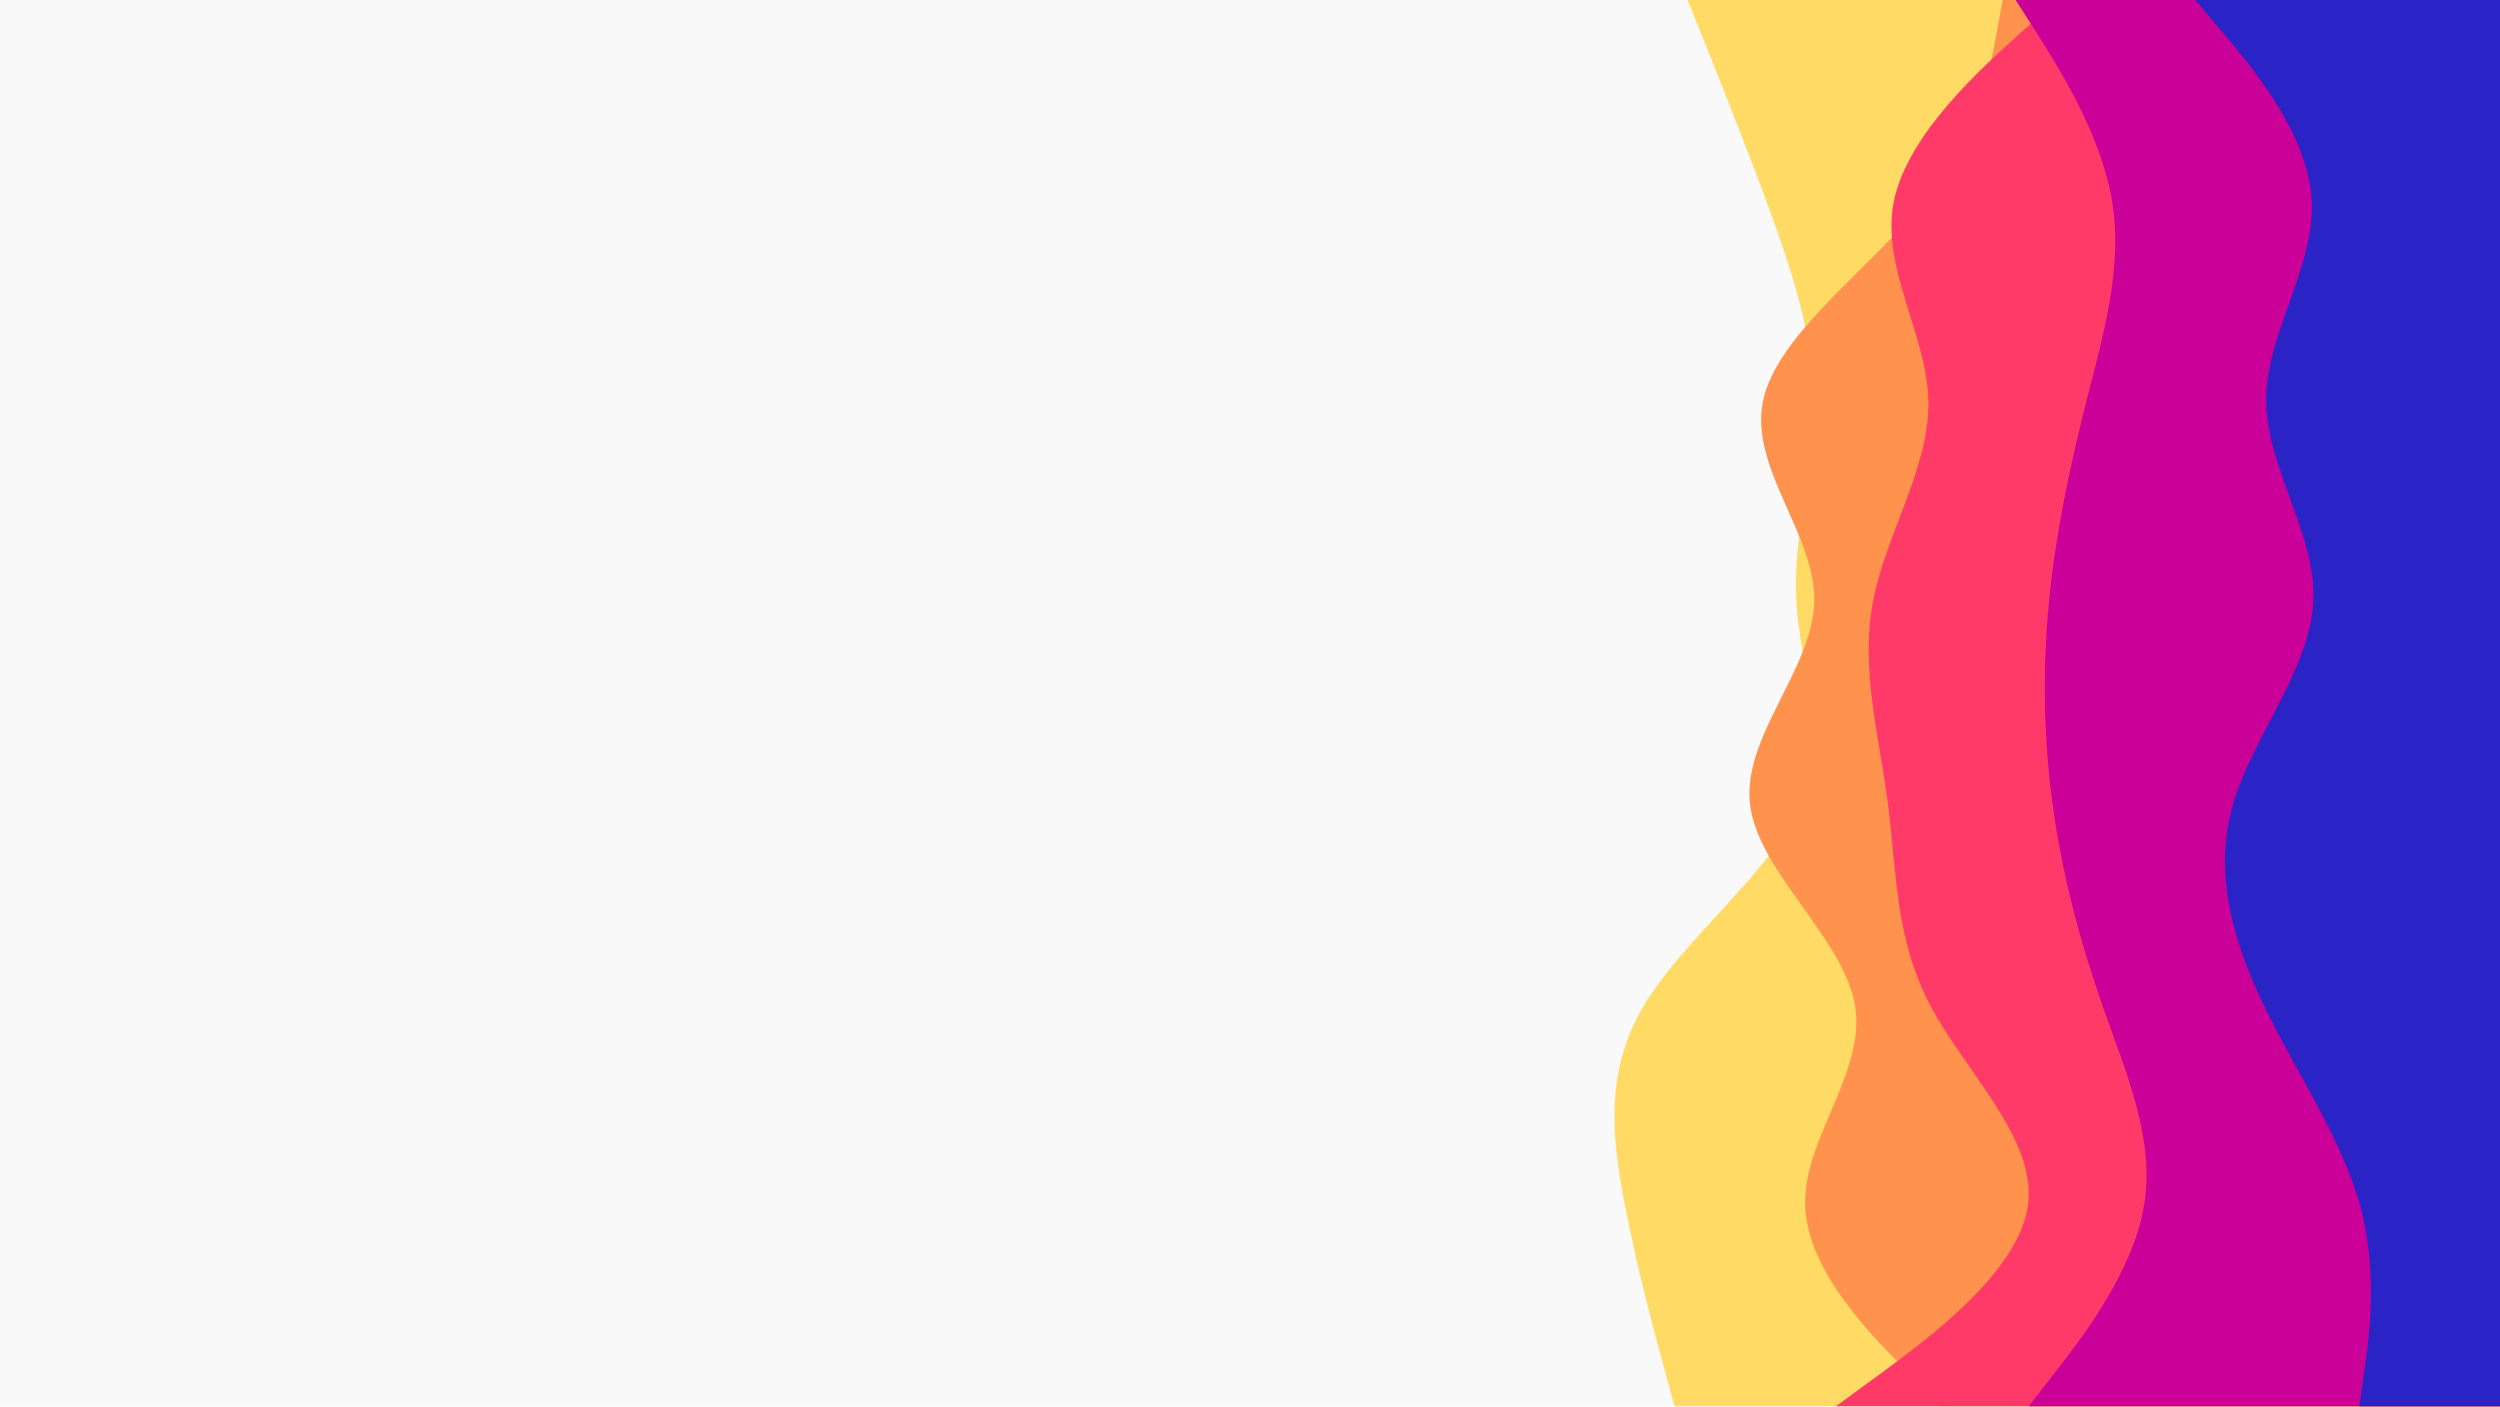
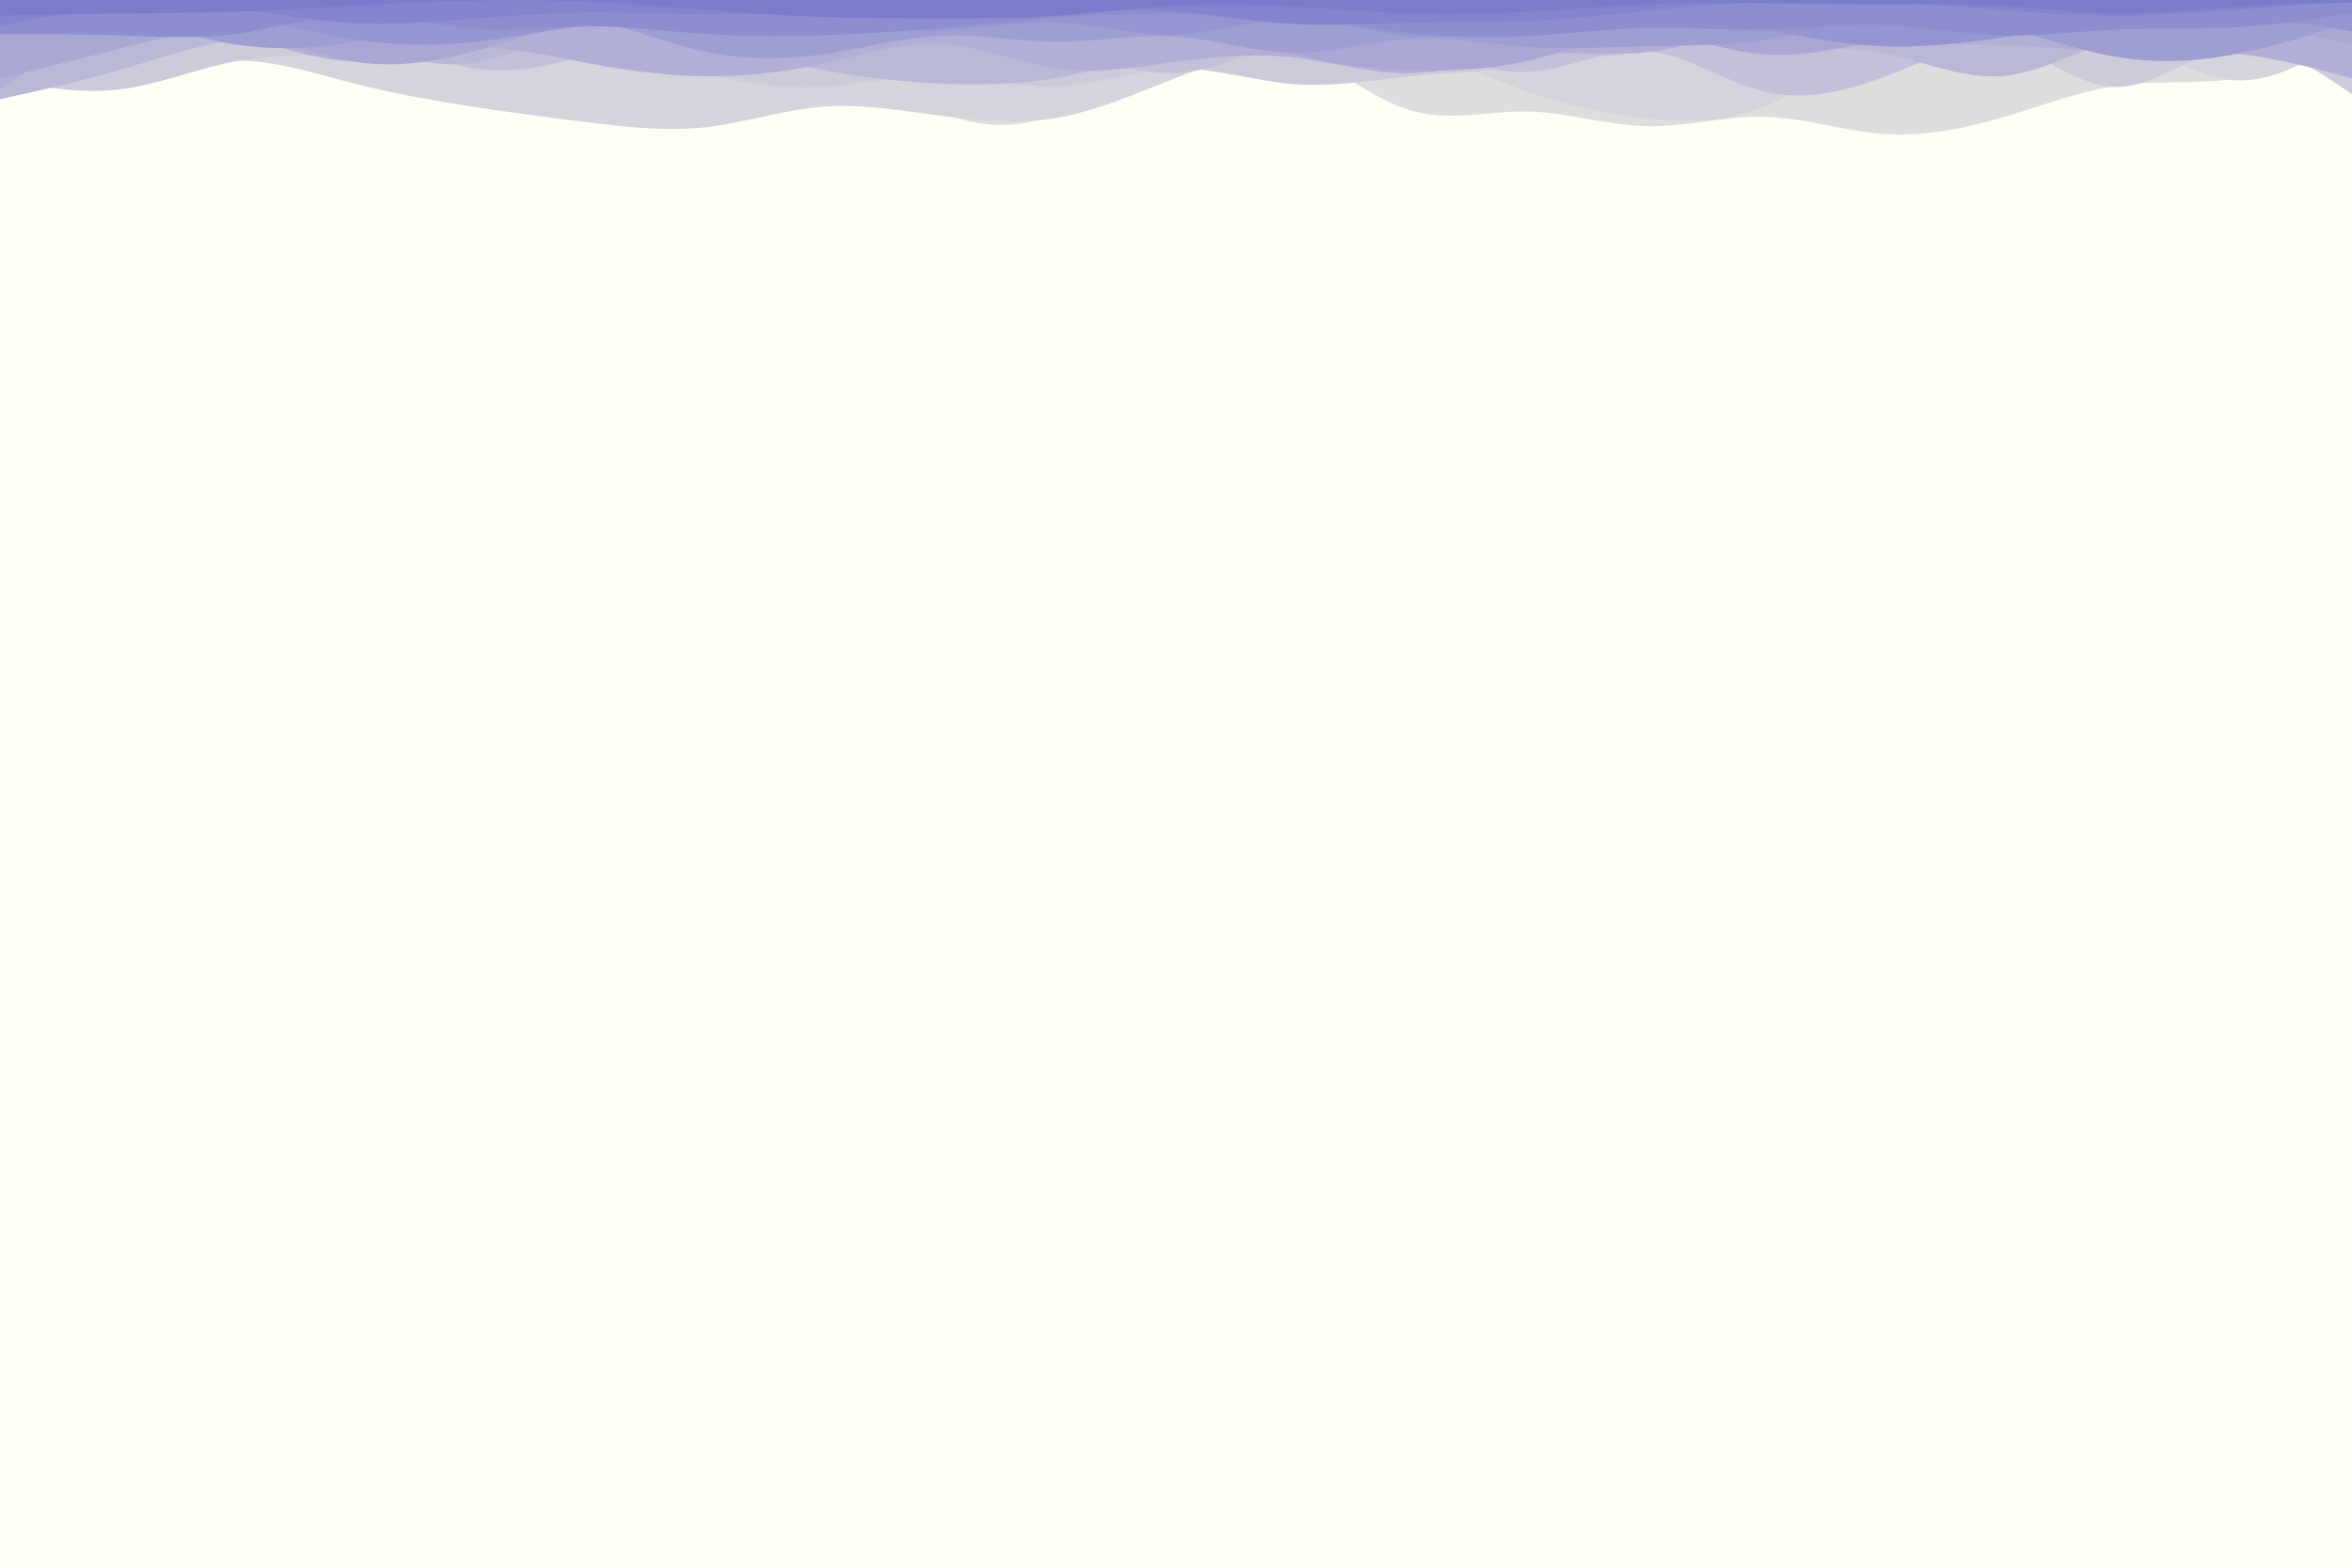
- <svg xmlns="http://www.w3.org/2000/svg" id="visual" viewBox="0 0 960 540" width="960" height="540" version="1.1">
-   <rect x="0" y="0" width="960" height="540" fill="#f9f9f9" />
-   <path d="M643 540L639.5 527.2C636 514.3 629 488.7 624 463C619 437.3 616 411.7 631.3 386C646.7 360.3 680.3 334.7 691.5 308.8C702.7 283 691.3 257 689.8 231.2C688.3 205.3 696.7 179.7 696.5 154C696.3 128.3 687.7 102.7 678.2 77C668.7 51.3 658.3 25.7 653.2 12.8L648 0L960 0L960 12.8C960 25.7 960 51.3 960 77C960 102.7 960 128.3 960 154C960 179.7 960 205.3 960 231.2C960 257 960 283 960 308.8C960 334.7 960 360.3 960 386C960 411.7 960 437.3 960 463C960 488.7 960 514.3 960 527.2L960 540Z" fill="#ffdb65" />
-   <path d="M746 540L733 527.2C720 514.3 694 488.7 693.2 463C692.3 437.3 716.7 411.7 712.3 386C708 360.3 675 334.7 672 308.8C669 283 696 257 696.7 231.2C697.3 205.3 671.7 179.7 677 154C682.3 128.3 718.7 102.7 739.2 77C759.7 51.3 764.3 25.7 766.7 12.8L769 0L960 0L960 12.8C960 25.7 960 51.3 960 77C960 102.7 960 128.3 960 154C960 179.7 960 205.3 960 231.2C960 257 960 283 960 308.8C960 334.7 960 360.3 960 386C960 411.7 960 437.3 960 463C960 488.7 960 514.3 960 527.2L960 540Z" fill="#ff924d" />
-   <path d="M705 540L722.5 527.2C740 514.3 775 488.7 778.7 463C782.3 437.3 754.7 411.7 741.2 386C727.7 360.3 728.3 334.7 725 308.8C721.7 283 714.3 257 719.2 231.2C724 205.3 741 179.7 740.5 154C740 128.3 722 102.7 727.3 77C732.7 51.3 761.3 25.7 775.7 12.8L790 0L960 0L960 12.8C960 25.7 960 51.3 960 77C960 102.7 960 128.3 960 154C960 179.7 960 205.3 960 231.2C960 257 960 283 960 308.8C960 334.7 960 360.3 960 386C960 411.7 960 437.3 960 463C960 488.7 960 514.3 960 527.2L960 540Z" fill="#ff3a68" />
-   <path d="M779 540L789 527.2C799 514.3 819 488.7 823.3 463C827.7 437.3 816.3 411.7 807.3 386C798.3 360.3 791.7 334.7 788.2 308.8C784.7 283 784.3 257 786.8 231.2C789.3 205.3 794.7 179.7 801.2 154C807.7 128.3 815.3 102.7 811 77C806.7 51.3 790.3 25.7 782.2 12.8L774 0L960 0L960 12.8C960 25.7 960 51.3 960 77C960 102.7 960 128.3 960 154C960 179.7 960 205.3 960 231.2C960 257 960 283 960 308.8C960 334.7 960 360.3 960 386C960 411.7 960 437.3 960 463C960 488.7 960 514.3 960 527.2L960 540Z" fill="#ca0099" />
-   <path d="M906 540L907.8 527.2C909.7 514.3 913.3 488.7 906.3 463C899.3 437.3 881.7 411.7 869.3 386C857 360.3 850 334.7 857.5 308.8C865 283 887 257 888.3 231.2C889.7 205.3 870.3 179.7 870.2 154C870 128.3 889 102.7 887.7 77C886.3 51.3 864.7 25.7 853.8 12.8L843 0L960 0L960 12.8C960 25.7 960 51.3 960 77C960 102.7 960 128.3 960 154C960 179.7 960 205.3 960 231.2C960 257 960 283 960 308.8C960 334.7 960 360.3 960 386C960 411.7 960 437.3 960 463C960 488.7 960 514.3 960 527.2L960 540Z" fill="#2a24c7" />
+ <svg xmlns="http://www.w3.org/2000/svg" id="visual" viewBox="0 0 900 600" width="900" height="600" version="1.1">
+   <rect x="0" y="0" width="900" height="600" fill="#fefff5" />
+   <path d="M0 24L7.5 26C15 28 30 32 45 31.5C60 31 75 26 90 21.3C105 16.7 120 12.3 135 11.5C150 10.7 165 13.3 180 13.7C195 14 210 12 225 14.7C240 17.3 255 24.7 270 24.7C285 24.7 300 17.3 315 20.2C330 23 345 36 360 42.7C375 49.3 390 49.7 405 43C420 36.3 435 22.7 450 16.3C465 10 480 11 495 18C510 25 525 38 540 42.3C555 46.7 570 42.3 585 42.7C600 43 615 48 630 48.3C645 48.7 660 44.3 675 44.7C690 45 705 50 720 51.2C735 52.3 750 49.7 765 45.3C780 41 795 35 810 32.8C825 30.7 840 32.3 855 30.2C870 28 885 22 892.5 19L900 16L900 0L892.5 0C885 0 870 0 855 0C840 0 825 0 810 0C795 0 780 0 765 0C750 0 735 0 720 0C705 0 690 0 675 0C660 0 645 0 630 0C615 0 600 0 585 0C570 0 555 0 540 0C525 0 510 0 495 0C480 0 465 0 450 0C435 0 420 0 405 0C390 0 375 0 360 0C345 0 330 0 315 0C300 0 285 0 270 0C255 0 240 0 225 0C210 0 195 0 180 0C165 0 150 0 135 0C120 0 105 0 90 0C75 0 60 0 45 0C30 0 15 0 7.5 0L0 0Z" fill="#dddddd" />
+   <path d="M0 18L7.5 20.7C15 23.3 30 28.7 45 28.7C60 28.7 75 23.3 90 23.2C105 23 120 28 135 31.8C150 35.7 165 38.3 180 40.7C195 43 210 45 225 46.8C240 48.7 255 50.3 270 48.7C285 47 300 42 315 40.8C330 39.7 345 42.3 360 44.3C375 46.3 390 47.7 405 45C420 42.3 435 35.7 450 29.8C465 24 480 19 495 16.8C510 14.7 525 15.3 540 19.2C555 23 570 30 585 35.2C600 40.3 615 43.7 630 45.3C645 47 660 47 675 40.8C690 34.7 705 22.3 720 19C735 15.7 750 21.3 765 20.8C780 20.3 795 13.7 810 16C825 18.3 840 29.7 855 30.7C870 31.7 885 22.3 892.5 17.7L900 13L900 0L892.5 0C885 0 870 0 855 0C840 0 825 0 810 0C795 0 780 0 765 0C750 0 735 0 720 0C705 0 690 0 675 0C660 0 645 0 630 0C615 0 600 0 585 0C570 0 555 0 540 0C525 0 510 0 495 0C480 0 465 0 450 0C435 0 420 0 405 0C390 0 375 0 360 0C345 0 330 0 315 0C300 0 285 0 270 0C255 0 240 0 225 0C210 0 195 0 180 0C165 0 150 0 135 0C120 0 105 0 90 0C75 0 60 0 45 0C30 0 15 0 7.5 0L0 0Z" fill="#d4d4dc" />
+   <path d="M0 30L7.5 31.5C15 33 30 36 45 34.3C60 32.7 75 26.3 90 23.5C105 20.7 120 21.3 135 20.7C150 20 165 18 180 16.7C195 15.3 210 14.7 225 17C240 19.3 255 24.7 270 28.3C285 32 300 34 315 33.2C330 32.3 345 28.7 360 29C375 29.3 390 33.7 405 33C420 32.3 435 26.7 450 26.3C465 26 480 31 495 32.2C510 33.3 525 30.7 540 29.2C555 27.7 570 27.3 585 25.7C600 24 615 21 630 19.7C645 18.3 660 18.7 675 20C690 21.3 705 23.7 720 21.5C735 19.3 750 12.7 765 16.2C780 19.7 795 33.3 810 33.3C825 33.3 840 19.7 855 17.8C870 16 885 26 892.5 31L900 36L900 0L892.5 0C885 0 870 0 855 0C840 0 825 0 810 0C795 0 780 0 765 0C750 0 735 0 720 0C705 0 690 0 675 0C660 0 645 0 630 0C615 0 600 0 585 0C570 0 555 0 540 0C525 0 510 0 495 0C480 0 465 0 450 0C435 0 420 0 405 0C390 0 375 0 360 0C345 0 330 0 315 0C300 0 285 0 270 0C255 0 240 0 225 0C210 0 195 0 180 0C165 0 150 0 135 0C120 0 105 0 90 0C75 0 60 0 45 0C30 0 15 0 7.5 0L0 0Z" fill="#cccbda" />
+   <path d="M0 25L7.5 25.7C15 26.3 30 27.7 45 24.5C60 21.3 75 13.7 90 9.8C105 6 120 6 135 10.3C150 14.7 165 23.3 180 26C195 28.7 210 25.3 225 21C240 16.7 255 11.3 270 8.8C285 6.3 300 6.7 315 12.2C330 17.7 345 28.3 360 29.5C375 30.7 390 22.3 405 21.8C420 21.3 435 28.7 450 28C465 27.3 480 18.7 495 15.2C510 11.7 525 13.3 540 17.5C555 21.7 570 28.3 585 27.5C600 26.7 615 18.3 630 19.5C645 20.7 660 31.3 675 35C690 38.7 705 35.3 720 29.8C735 24.3 750 16.7 765 12.3C780 8 795 7 810 6.5C825 6 840 6 855 5.8C870 5.7 885 5.3 892.5 5.2L900 5L900 0L892.5 0C885 0 870 0 855 0C840 0 825 0 810 0C795 0 780 0 765 0C750 0 735 0 720 0C705 0 690 0 675 0C660 0 645 0 630 0C615 0 600 0 585 0C570 0 555 0 540 0C525 0 510 0 495 0C480 0 465 0 450 0C435 0 420 0 405 0C390 0 375 0 360 0C345 0 330 0 315 0C300 0 285 0 270 0C255 0 240 0 225 0C210 0 195 0 180 0C165 0 150 0 135 0C120 0 105 0 90 0C75 0 60 0 45 0C30 0 15 0 7.5 0L0 0Z" fill="#c3c1d9" />
+   <path d="M0 38L7.5 36.3C15 34.7 30 31.3 45 27C60 22.7 75 17.3 90 15.3C105 13.3 120 14.7 135 17.8C150 21 165 26 180 24.2C195 22.3 210 13.7 225 11.2C240 8.7 255 12.3 270 16.2C285 20 300 24 315 26.8C330 29.7 345 31.3 360 32C375 32.7 390 32.3 405 29.7C420 27 435 22 450 19C465 16 480 15 495 16.5C510 18 525 22 540 23.3C555 24.7 570 23.3 585 20.7C600 18 615 14 630 13.8C645 13.7 660 17.3 675 18.3C690 19.3 705 17.7 720 20.3C735 23 750 30 765 29.2C780 28.3 795 19.7 810 14.3C825 9 840 7 855 6.2C870 5.3 885 5.7 892.5 5.8L900 6L900 0L892.5 0C885 0 870 0 855 0C840 0 825 0 810 0C795 0 780 0 765 0C750 0 735 0 720 0C705 0 690 0 675 0C660 0 645 0 630 0C615 0 600 0 585 0C570 0 555 0 540 0C525 0 510 0 495 0C480 0 465 0 450 0C435 0 420 0 405 0C390 0 375 0 360 0C345 0 330 0 315 0C300 0 285 0 270 0C255 0 240 0 225 0C210 0 195 0 180 0C165 0 150 0 135 0C120 0 105 0 90 0C75 0 60 0 45 0C30 0 15 0 7.5 0L0 0Z" fill="#bab8d7" />
+   <path d="M0 34L7.5 29.2C15 24.3 30 14.7 45 10.8C60 7 75 9 90 13C105 17 120 23 135 23.5C150 24 165 19 180 18.3C195 17.7 210 21.3 225 24.2C240 27 255 29 270 29.2C285 29.3 300 27.7 315 24.3C330 21 345 16 360 16.8C375 17.7 390 24.3 405 26.3C420 28.3 435 25.7 450 23.7C465 21.7 480 20.3 495 22C510 23.7 525 28.3 540 28C555 27.7 570 22.3 585 20.8C600 19.3 615 21.7 630 20C645 18.3 660 12.7 675 11.7C690 10.7 705 14.3 720 15.8C735 17.3 750 16.7 765 17.2C780 17.7 795 19.3 810 19.7C825 20 840 19 855 20.5C870 22 885 26 892.5 28L900 30L900 0L892.5 0C885 0 870 0 855 0C840 0 825 0 810 0C795 0 780 0 765 0C750 0 735 0 720 0C705 0 690 0 675 0C660 0 645 0 630 0C615 0 600 0 585 0C570 0 555 0 540 0C525 0 510 0 495 0C480 0 465 0 450 0C435 0 420 0 405 0C390 0 375 0 360 0C345 0 330 0 315 0C300 0 285 0 270 0C255 0 240 0 225 0C210 0 195 0 180 0C165 0 150 0 135 0C120 0 105 0 90 0C75 0 60 0 45 0C30 0 15 0 7.5 0L0 0Z" fill="#b1afd6" />
+   <path d="M0 30L7.5 28.2C15 26.3 30 22.7 45 18.8C60 15 75 11 90 12.5C105 14 120 21 135 23.5C150 26 165 24 180 20C195 16 210 10 225 8.2C240 6.3 255 8.7 270 9.8C285 11 300 11 315 10.7C330 10.3 345 9.7 360 10C375 10.3 390 11.7 405 10.7C420 9.7 435 6.3 450 8C465 9.7 480 16.3 495 20.5C510 24.7 525 26.3 540 26.8C555 27.3 570 26.7 585 23.2C600 19.7 615 13.3 630 13.3C645 13.3 660 19.7 675 20.8C690 22 705 18 720 15.5C735 13 750 12 765 10.7C780 9.3 795 7.7 810 7.2C825 6.7 840 7.3 855 9.2C870 11 885 14 892.5 15.5L900 17L900 0L892.5 0C885 0 870 0 855 0C840 0 825 0 810 0C795 0 780 0 765 0C750 0 735 0 720 0C705 0 690 0 675 0C660 0 645 0 630 0C615 0 600 0 585 0C570 0 555 0 540 0C525 0 510 0 495 0C480 0 465 0 450 0C435 0 420 0 405 0C390 0 375 0 360 0C345 0 330 0 315 0C300 0 285 0 270 0C255 0 240 0 225 0C210 0 195 0 180 0C165 0 150 0 135 0C120 0 105 0 90 0C75 0 60 0 45 0C30 0 15 0 7.5 0L0 0Z" fill="#a9a7d4" />
+   <path d="M0 7L7.5 6.5C15 6 30 5 45 7.2C60 9.3 75 14.7 90 17C105 19.3 120 18.7 135 16C150 13.3 165 8.7 180 6.3C195 4 210 4 225 7.2C240 10.3 255 16.7 270 19.8C285 23 300 23 315 20.8C330 18.7 345 14.3 360 13.7C375 13 390 16 405 16C420 16 435 13 450 14C465 15 480 20 495 20.2C510 20.3 525 15.7 540 14.8C555 14 570 17 585 18C600 19 615 18 630 17.7C645 17.3 660 17.7 675 15.3C690 13 705 8 720 6.3C735 4.7 750 6.3 765 10C780 13.7 795 19.3 810 21.8C825 24.3 840 23.7 855 20.8C870 18 885 13 892.5 10.5L900 8L900 0L892.5 0C885 0 870 0 855 0C840 0 825 0 810 0C795 0 780 0 765 0C750 0 735 0 720 0C705 0 690 0 675 0C660 0 645 0 630 0C615 0 600 0 585 0C570 0 555 0 540 0C525 0 510 0 495 0C480 0 465 0 450 0C435 0 420 0 405 0C390 0 375 0 360 0C345 0 330 0 315 0C300 0 285 0 270 0C255 0 240 0 225 0C210 0 195 0 180 0C165 0 150 0 135 0C120 0 105 0 90 0C75 0 60 0 45 0C30 0 15 0 7.5 0L0 0Z" fill="#9f9ed3" />
+   <path d="M0 8L7.5 8.2C15 8.3 30 8.7 45 8C60 7.3 75 5.7 90 7C105 8.3 120 12.7 135 15C150 17.3 165 17.7 180 16.2C195 14.7 210 11.3 225 9.8C240 8.3 255 8.7 270 8.7C285 8.7 300 8.3 315 9.2C330 10 345 12 360 11.5C375 11 390 8 405 8.7C420 9.3 435 13.7 450 13.2C465 12.7 480 7.3 495 7.3C510 7.3 525 12.7 540 13.7C555 14.7 570 11.3 585 8.8C600 6.3 615 4.7 630 5.2C645 5.7 660 8.3 675 11.2C690 14 705 17 720 17.7C735 18.3 750 16.7 765 14.5C780 12.3 795 9.7 810 8C825 6.3 840 5.7 855 6.5C870 7.3 885 9.7 892.5 10.8L900 12L900 0L892.5 0C885 0 870 0 855 0C840 0 825 0 810 0C795 0 780 0 765 0C750 0 735 0 720 0C705 0 690 0 675 0C660 0 645 0 630 0C615 0 600 0 585 0C570 0 555 0 540 0C525 0 510 0 495 0C480 0 465 0 450 0C435 0 420 0 405 0C390 0 375 0 360 0C345 0 330 0 315 0C300 0 285 0 270 0C255 0 240 0 225 0C210 0 195 0 180 0C165 0 150 0 135 0C120 0 105 0 90 0C75 0 60 0 45 0C30 0 15 0 7.5 0L0 0Z" fill="#9695d1" />
+   <path d="M0 13L7.5 13C15 13 30 13 45 13.5C60 14 75 15 90 13C105 11 120 6 135 5.7C150 5.3 165 9.7 180 10.8C195 12 210 10 225 10C240 10 255 12 270 13C285 14 300 14 315 13.5C330 13 345 12 360 10.7C375 9.3 390 7.7 405 6.7C420 5.7 435 5.3 450 5.2C465 5 480 5 495 6.5C510 8 525 11 540 12.7C555 14.3 570 14.7 585 13.8C600 13 615 11 630 10.7C645 10.3 660 11.7 675 11.3C690 11 705 9 720 9.5C735 10 750 13 765 13.5C780 14 795 12 810 11.3C825 10.7 840 11.3 855 10.5C870 9.7 885 7.3 892.5 6.2L900 5L900 0L892.5 0C885 0 870 0 855 0C840 0 825 0 810 0C795 0 780 0 765 0C750 0 735 0 720 0C705 0 690 0 675 0C660 0 645 0 630 0C615 0 600 0 585 0C570 0 555 0 540 0C525 0 510 0 495 0C480 0 465 0 450 0C435 0 420 0 405 0C390 0 375 0 360 0C345 0 330 0 315 0C300 0 285 0 270 0C255 0 240 0 225 0C210 0 195 0 180 0C165 0 150 0 135 0C120 0 105 0 90 0C75 0 60 0 45 0C30 0 15 0 7.5 0L0 0Z" fill="#8d8dcf" />
+   <path d="M0 10L7.5 8.5C15 7 30 4 45 2.7C60 1.3 75 1.7 90 3.3C105 5 120 8 135 8.8C150 9.7 165 8.3 180 7.2C195 6 210 5 225 4.8C240 4.7 255 5.3 270 5.5C285 5.7 300 5.3 315 4.7C330 4 345 3 360 2.8C375 2.7 390 3.3 405 3.5C420 3.7 435 3.3 450 4.5C465 5.7 480 8.3 495 9.2C510 10 525 9 540 8.7C555 8.3 570 8.7 585 8C600 7.3 615 5.7 630 4.2C645 2.7 660 1.3 675 0.7C690 0 705 0 720 0.7C735 1.3 750 2.7 765 3.8C780 5 795 6 810 6C825 6 840 5 855 3.8C870 2.7 885 1.3 892.5 0.7L900 0L900 0L892.5 0C885 0 870 0 855 0C840 0 825 0 810 0C795 0 780 0 765 0C750 0 735 0 720 0C705 0 690 0 675 0C660 0 645 0 630 0C615 0 600 0 585 0C570 0 555 0 540 0C525 0 510 0 495 0C480 0 465 0 450 0C435 0 420 0 405 0C390 0 375 0 360 0C345 0 330 0 315 0C300 0 285 0 270 0C255 0 240 0 225 0C210 0 195 0 180 0C165 0 150 0 135 0C120 0 105 0 90 0C75 0 60 0 45 0C30 0 15 0 7.5 0L0 0Z" fill="#8384ce" />
+   <path d="M0 6L7.5 5.8C15 5.7 30 5.3 45 5.2C60 5 75 5 90 4.5C105 4 120 3 135 2.2C150 1.3 165 0.7 180 0.3C195 0 210 0 225 0.7C240 1.3 255 2.7 270 3.8C285 5 300 6 315 6.5C330 7 345 7 360 7C375 7 390 7 405 6C420 5 435 3 450 2.2C465 1.3 480 1.7 495 2.5C510 3.3 525 4.7 540 5.2C555 5.7 570 5.3 585 4.5C600 3.7 615 2.3 630 1.7C645 1 660 1 675 1.2C690 1.3 705 1.7 720 1.7C735 1.7 750 1.3 765 2.2C780 3 795 5 810 5.2C825 5.3 840 3.7 855 2.7C870 1.7 885 1.3 892.5 1.2L900 1L900 0L892.5 0C885 0 870 0 855 0C840 0 825 0 810 0C795 0 780 0 765 0C750 0 735 0 720 0C705 0 690 0 675 0C660 0 645 0 630 0C615 0 600 0 585 0C570 0 555 0 540 0C525 0 510 0 495 0C480 0 465 0 450 0C435 0 420 0 405 0C390 0 375 0 360 0C345 0 330 0 315 0C300 0 285 0 270 0C255 0 240 0 225 0C210 0 195 0 180 0C165 0 150 0 135 0C120 0 105 0 90 0C75 0 60 0 45 0C30 0 15 0 7.5 0L0 0Z" fill="#797ccc" />
</svg>
